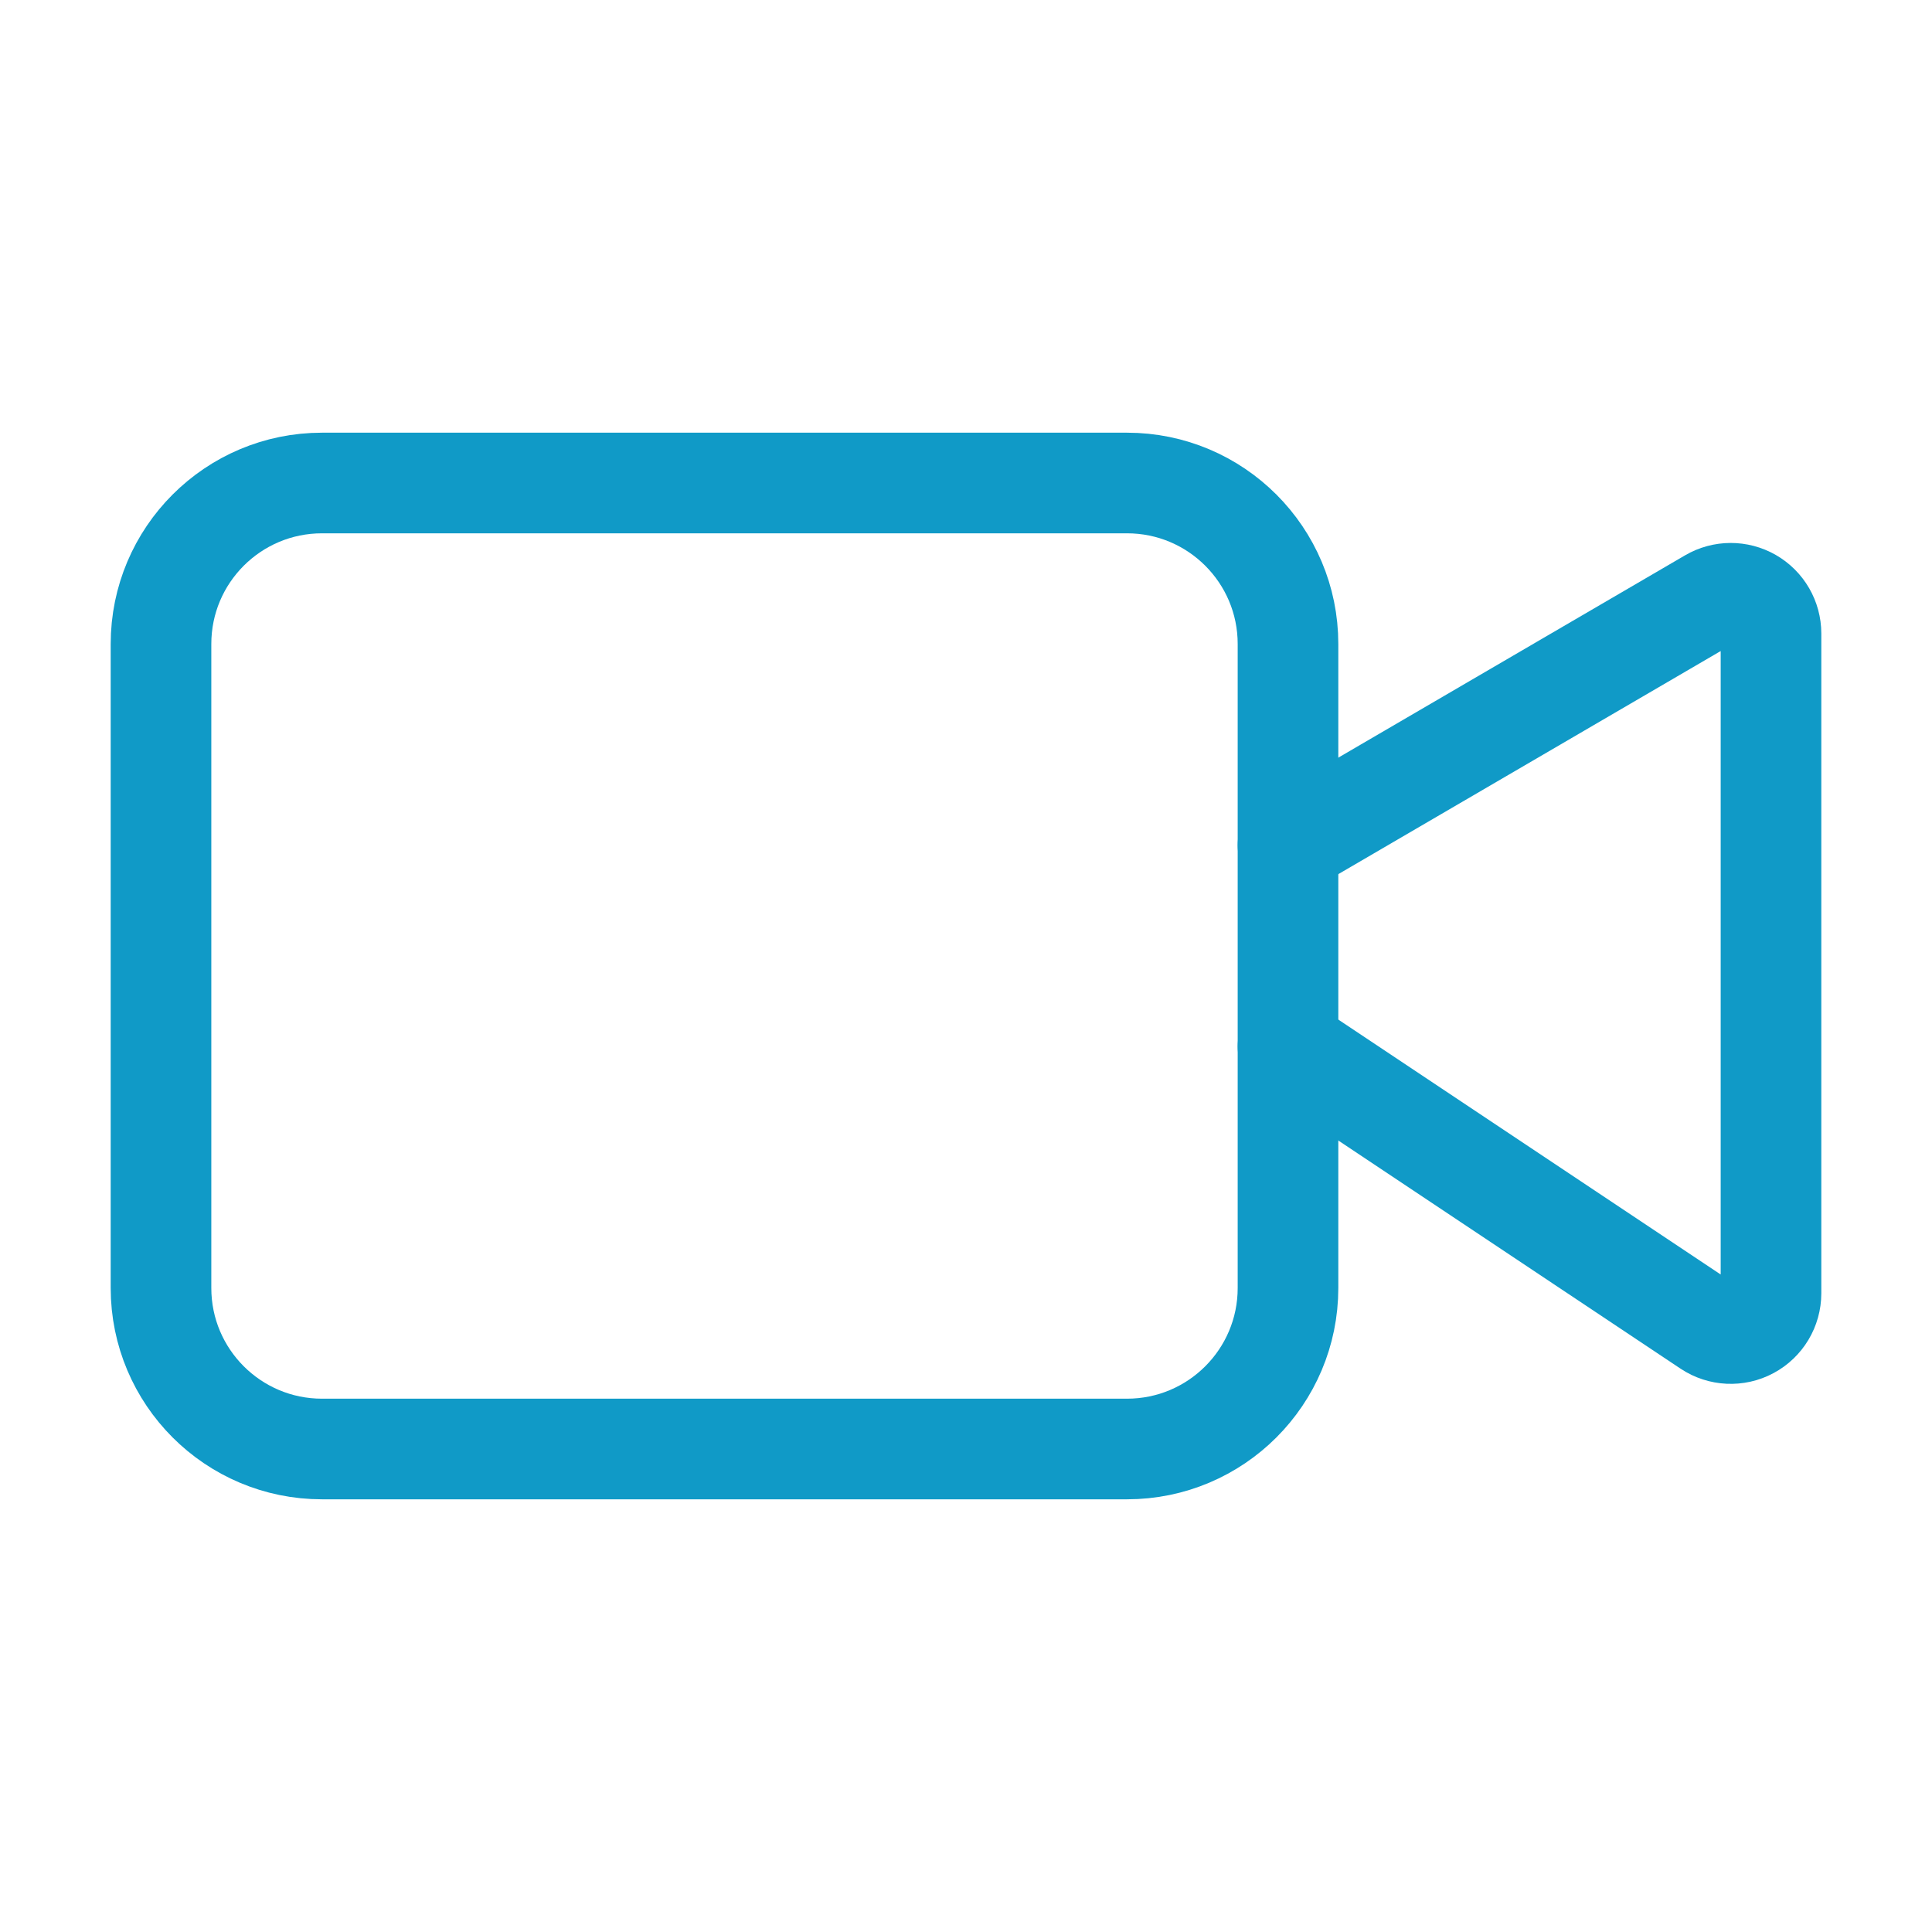
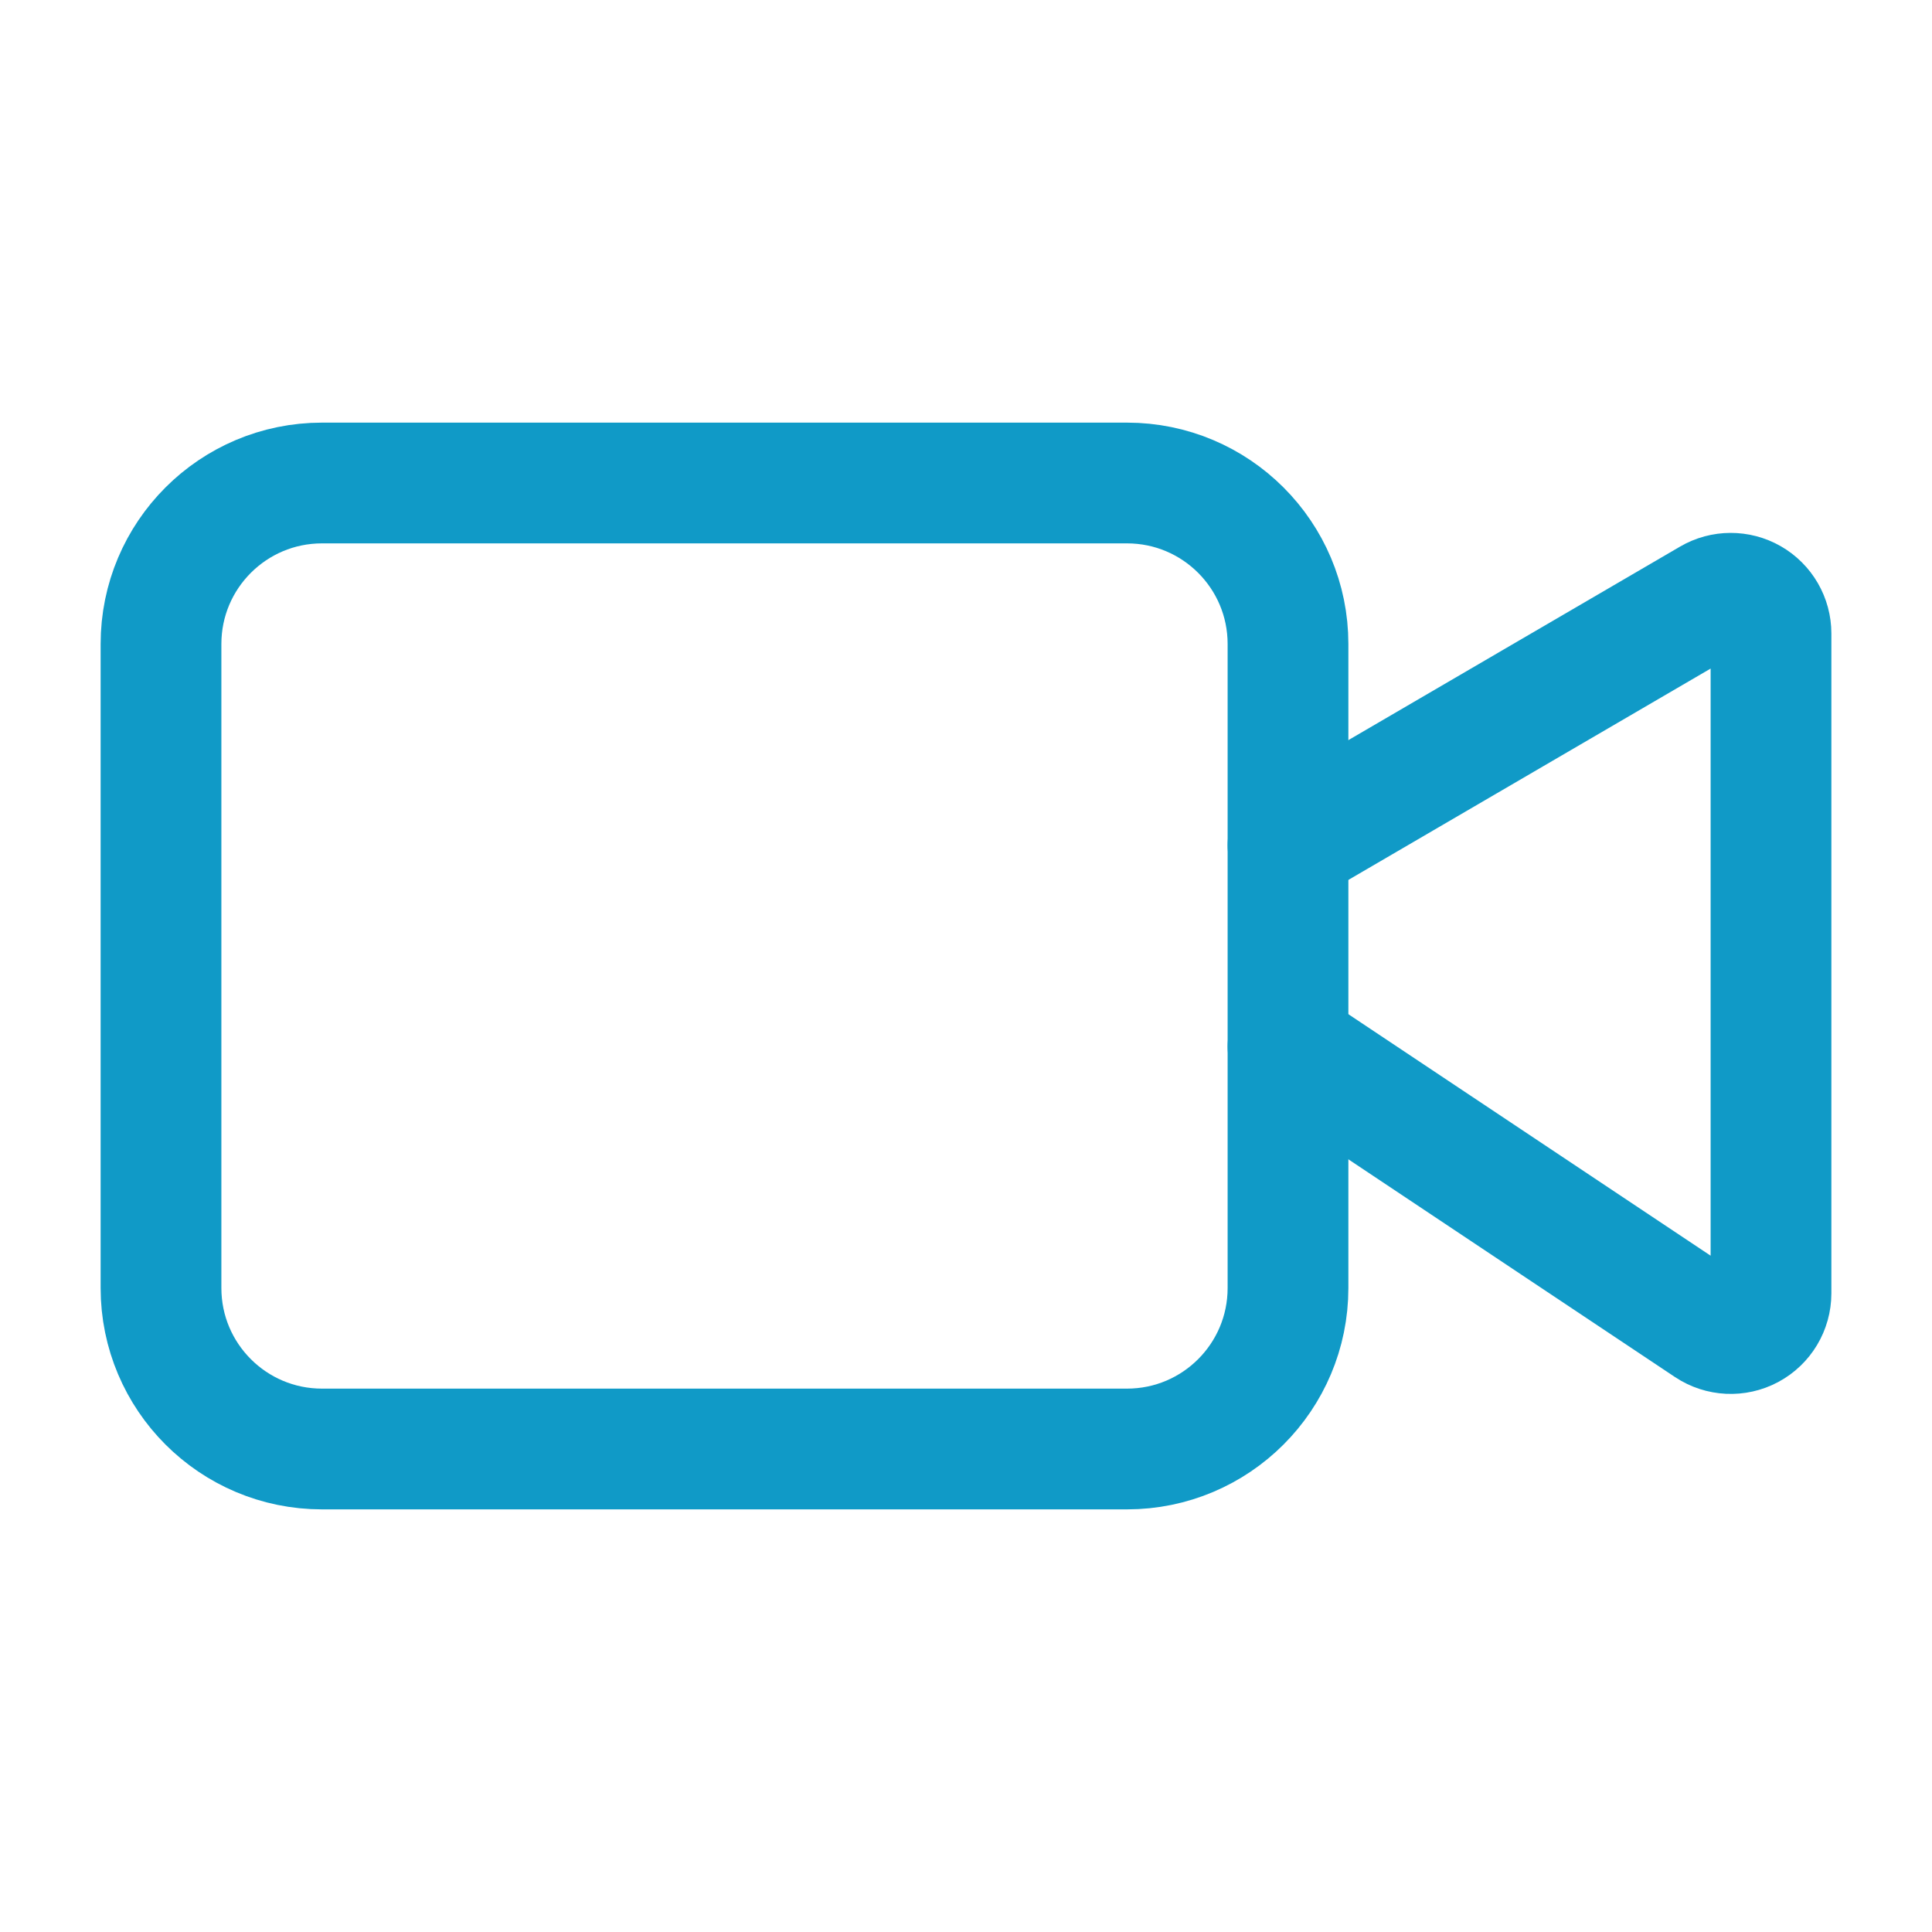
- <svg xmlns="http://www.w3.org/2000/svg" width="24" height="24" viewBox="0 0 24 24" fill="none" stroke="#109AC7" stroke-width="1.25" stroke-linecap="round" stroke-linejoin="round" class="lucide lucide-video-icon lucide-video">
+ <svg xmlns="http://www.w3.org/2000/svg" width="24" height="24" viewBox="0 0 24 24" fill="none" stroke="#109AC7" stroke-width="1.5" stroke-linecap="round" stroke-linejoin="round" class="lucide lucide-video-icon lucide-video">
  <path d="m16 13 5.223 3.482a.5.5 0 0 0 .777-.416V7.87a.5.5 0 0 0-.752-.432L16 10.5" />
  <rect x="2" y="6" width="14" height="12" rx="2" />
</svg>
